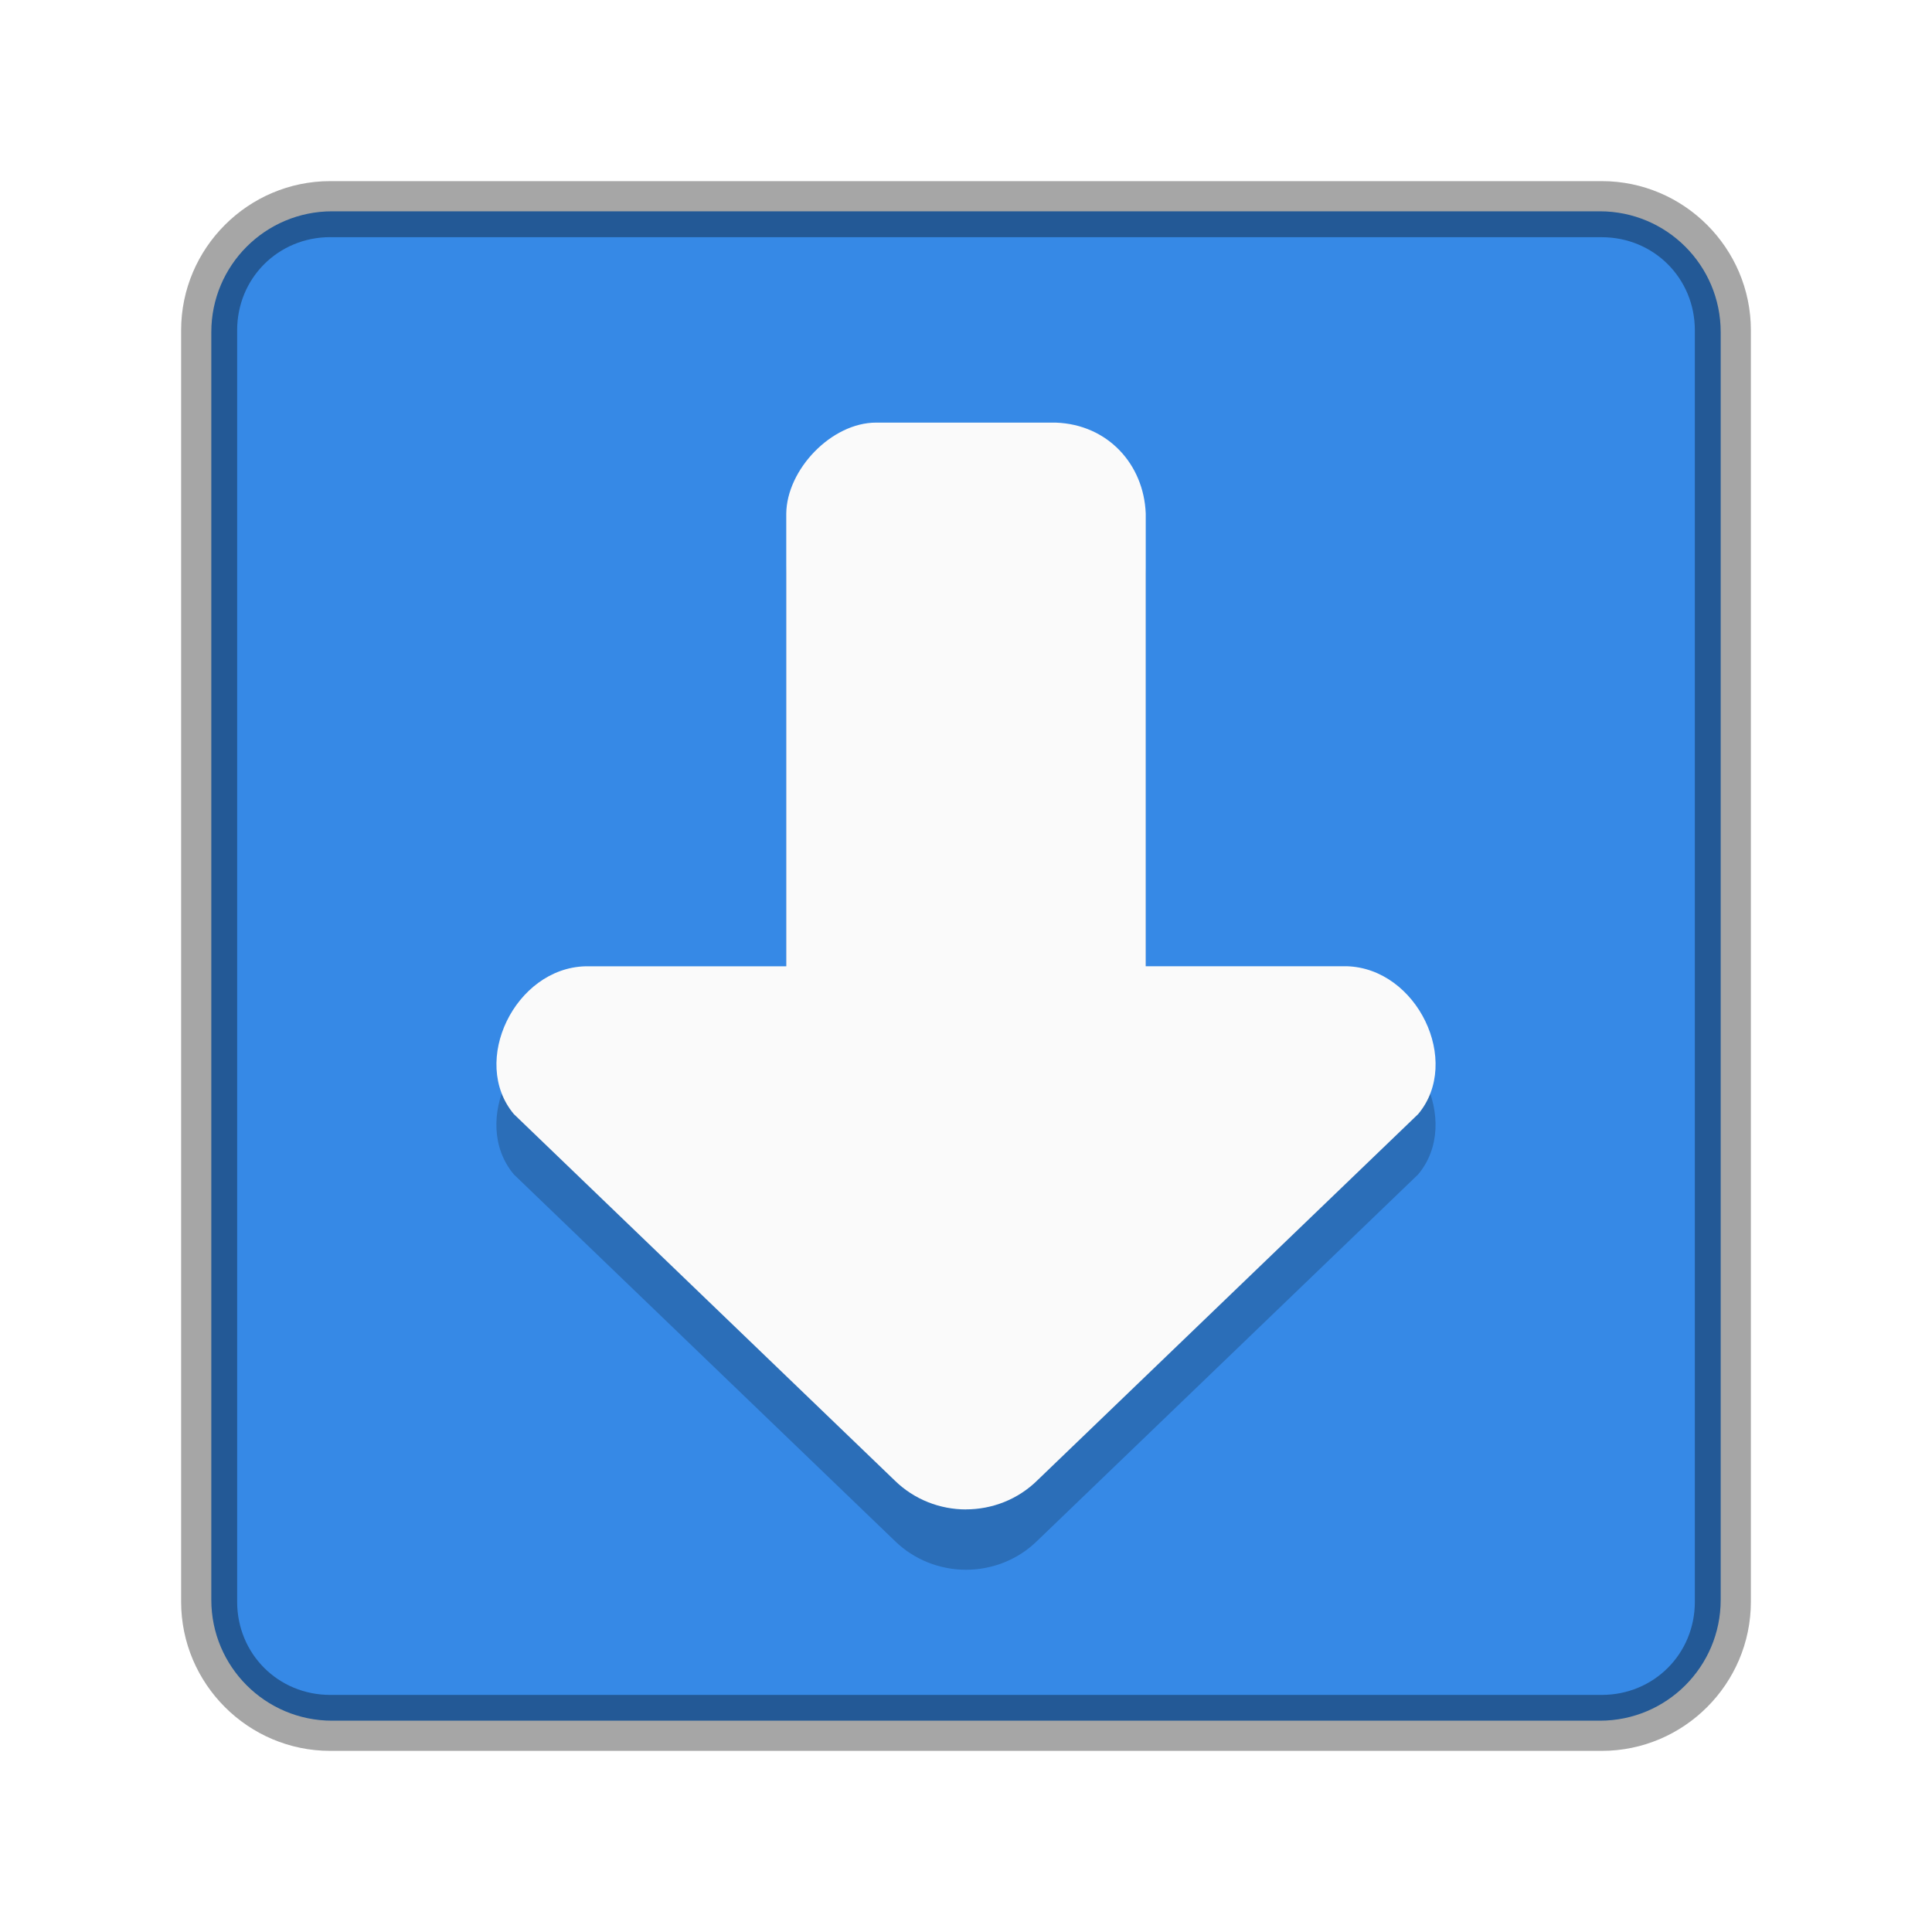
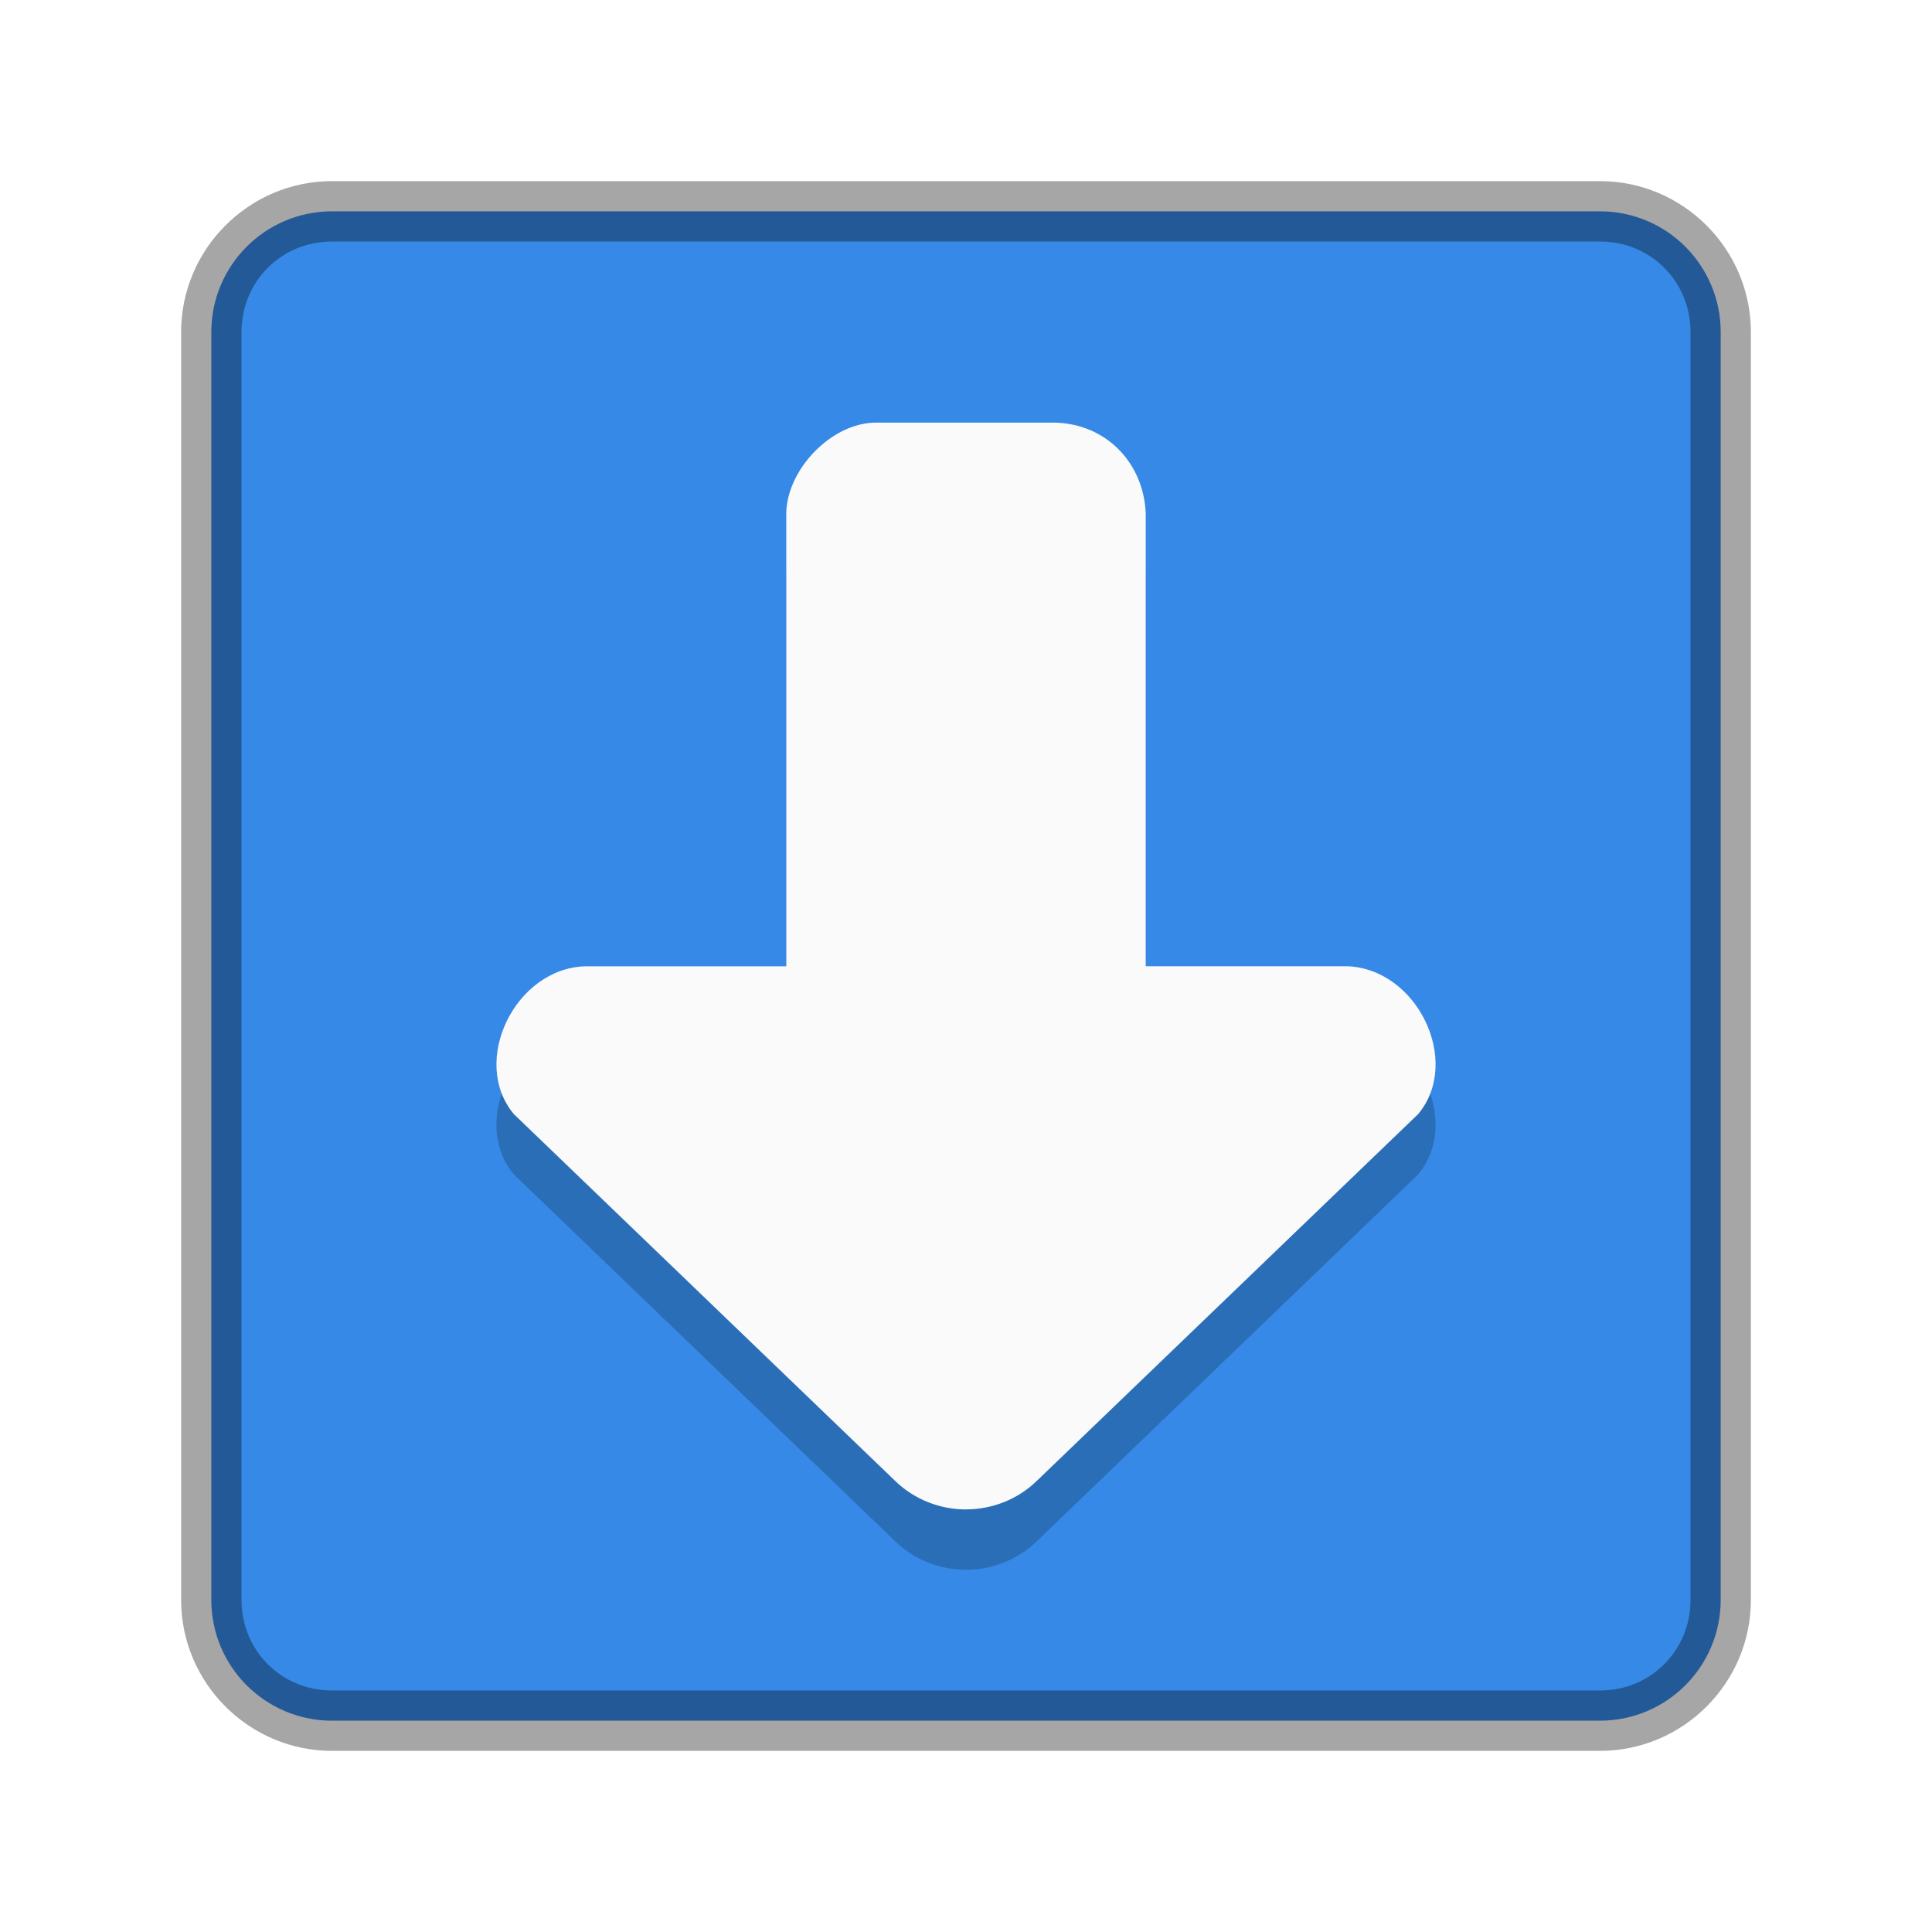
<svg xmlns="http://www.w3.org/2000/svg" version="1.1" viewBox="0 0 32 32" id="svg8">
  <defs id="defs12" />
  <rect style="color:#000000;overflow:visible;fill:#3689e6;fill-opacity:1;stroke:none;stroke-width:0.926;stroke-opacity:0.35" id="rect2" overflow="visible" ry="2" rx="2" height="25" width="25" y="3.5" x="3.5" />
-   <path id="path836" d="M 5.47,3 C 4.11,3 3,4.11 3,5.47 v 21.06 C 3,27.89 4.11,29 5.47,29 h 21.06 C 27.89,29 29,27.89 29,26.53 V 5.47 C 29,4.11 27.89,3 26.53,3 Z m 0,0.929 h 21.06 c 0.862,0 1.542,0.68 1.542,1.542 v 21.06 c 0,0.862 -0.68,1.542 -1.542,1.542 H 5.47 c -0.862,0 -1.542,-0.68 -1.542,-1.542 V 5.47 c 0,-0.862 0.68,-1.542 1.542,-1.542 z" style="color:#000000;font-style:normal;font-variant:normal;font-weight:normal;font-stretch:normal;font-size:medium;line-height:normal;font-family:sans-serif;font-variant-ligatures:normal;font-variant-position:normal;font-variant-caps:normal;font-variant-numeric:normal;font-variant-alternates:normal;font-feature-settings:normal;text-indent:0;text-align:start;text-decoration:none;text-decoration-line:none;text-decoration-style:solid;text-decoration-color:#000000;letter-spacing:normal;word-spacing:normal;text-transform:none;writing-mode:lr-tb;direction:ltr;text-orientation:mixed;dominant-baseline:auto;baseline-shift:baseline;text-anchor:start;white-space:normal;shape-padding:0;clip-rule:nonzero;display:inline;overflow:visible;visibility:visible;opacity:0.35;isolation:auto;mix-blend-mode:normal;color-interpolation:sRGB;color-interpolation-filters:linearRGB;solid-color:#000000;solid-opacity:1;vector-effect:none;fill:#000000;fill-opacity:1;fill-rule:nonzero;stroke:none;stroke-width:0.929;stroke-linecap:round;stroke-linejoin:round;stroke-miterlimit:4;stroke-dasharray:none;stroke-dashoffset:0;stroke-opacity:1;color-rendering:auto;image-rendering:auto;shape-rendering:auto;text-rendering:auto;enable-background:accumulate" />
  <path style="opacity:0.2;vector-effect:none;fill:#000000;fill-opacity:1;stroke:none;stroke-width:1.459;stroke-linecap:butt;stroke-linejoin:miter;stroke-miterlimit:4;stroke-dasharray:none;stroke-dashoffset:0;stroke-opacity:1;marker:none;paint-order:normal" d="m 16,26 c 0.43,0 0.86,-0.163 1.183,-0.482 l 6.306,-6.066 c 0.729,-0.871 -0.019,-2.414 -1.183,-2.448 l -3.329,3.81e-4 V 9.506 C 18.945,8.687 18.346,8.031 17.489,8 L 14.511,7.999 c -0.743,-6.25e-5 -1.481,0.78 -1.489,1.506 v 7.498 l -3.329,2.51e-4 c -1.164,0.033 -1.912,1.577 -1.183,2.448 l 6.306,6.066 C 15.14,25.837 15.57,26 16,26 Z" id="path818-7-3" />
  <path style="opacity:1;vector-effect:none;fill:#fafafa;fill-opacity:1;stroke:none;stroke-width:1.459;stroke-linecap:butt;stroke-linejoin:miter;stroke-miterlimit:4;stroke-dasharray:none;stroke-dashoffset:0;stroke-opacity:1;marker:none;paint-order:normal" d="m 16,25 c 0.43,0 0.86,-0.163 1.183,-0.482 L 23.49,18.452 C 24.218,17.581 23.471,16.037 22.306,16.004 l -3.329,3.81e-4 V 8.506 C 18.945,7.687 18.346,7.031 17.489,7 l -2.977,-2.506e-4 c -0.743,-6.25e-5 -1.481,0.78 -1.489,1.506 v 7.499 l -3.329,2.51e-4 c -1.164,0.033 -1.912,1.577 -1.183,2.448 l 6.306,6.066 c 0.324,0.319 0.753,0.482 1.183,0.482 z" id="path818-7" />
+   <path style="color:#000000;font-style:normal;font-variant:normal;font-weight:normal;font-stretch:normal;font-size:medium;line-height:normal;font-family:sans-serif;font-variant-ligatures:normal;font-variant-position:normal;font-variant-caps:normal;font-variant-numeric:normal;font-variant-alternates:normal;font-feature-settings:normal;text-indent:0;text-align:start;text-decoration:none;text-decoration-line:none;text-decoration-style:solid;text-decoration-color:#000000;letter-spacing:normal;word-spacing:normal;text-transform:none;writing-mode:lr-tb;direction:ltr;text-orientation:mixed;dominant-baseline:auto;baseline-shift:baseline;text-anchor:start;white-space:normal;shape-padding:0;clip-rule:nonzero;display:inline;overflow:visible;visibility:visible;opacity:0.35;isolation:auto;mix-blend-mode:normal;color-interpolation:sRGB;color-interpolation-filters:linearRGB;solid-color:#000000;solid-opacity:1;vector-effect:none;fill:#000000;fill-opacity:1;fill-rule:nonzero;stroke:none;stroke-width:1;stroke-linecap:butt;stroke-linejoin:miter;stroke-miterlimit:4;stroke-dasharray:none;stroke-dashoffset:0;stroke-opacity:1;color-rendering:auto;image-rendering:auto;shape-rendering:auto;text-rendering:auto;enable-background:accumulate" d="M 5.5,3 C 4.124,3 3,4.124 3,5.5 v 21 C 3,27.876 4.124,29 5.5,29 h 21 C 27.876,29 29,27.876 29,26.5 V 5.5 C 29,4.124 27.876,3 26.5,3 Z m 0,1 h 21 C 27.34,4 28,4.66 28,5.5 v 21 C 28,27.34 27.34,28 26.5,28 H 5.5 C 4.66,28 4,27.34 4,26.5 V 5.5 C 4,4.66 4.66,4 5.5,4 Z" id="rect2-6" />
</svg>
